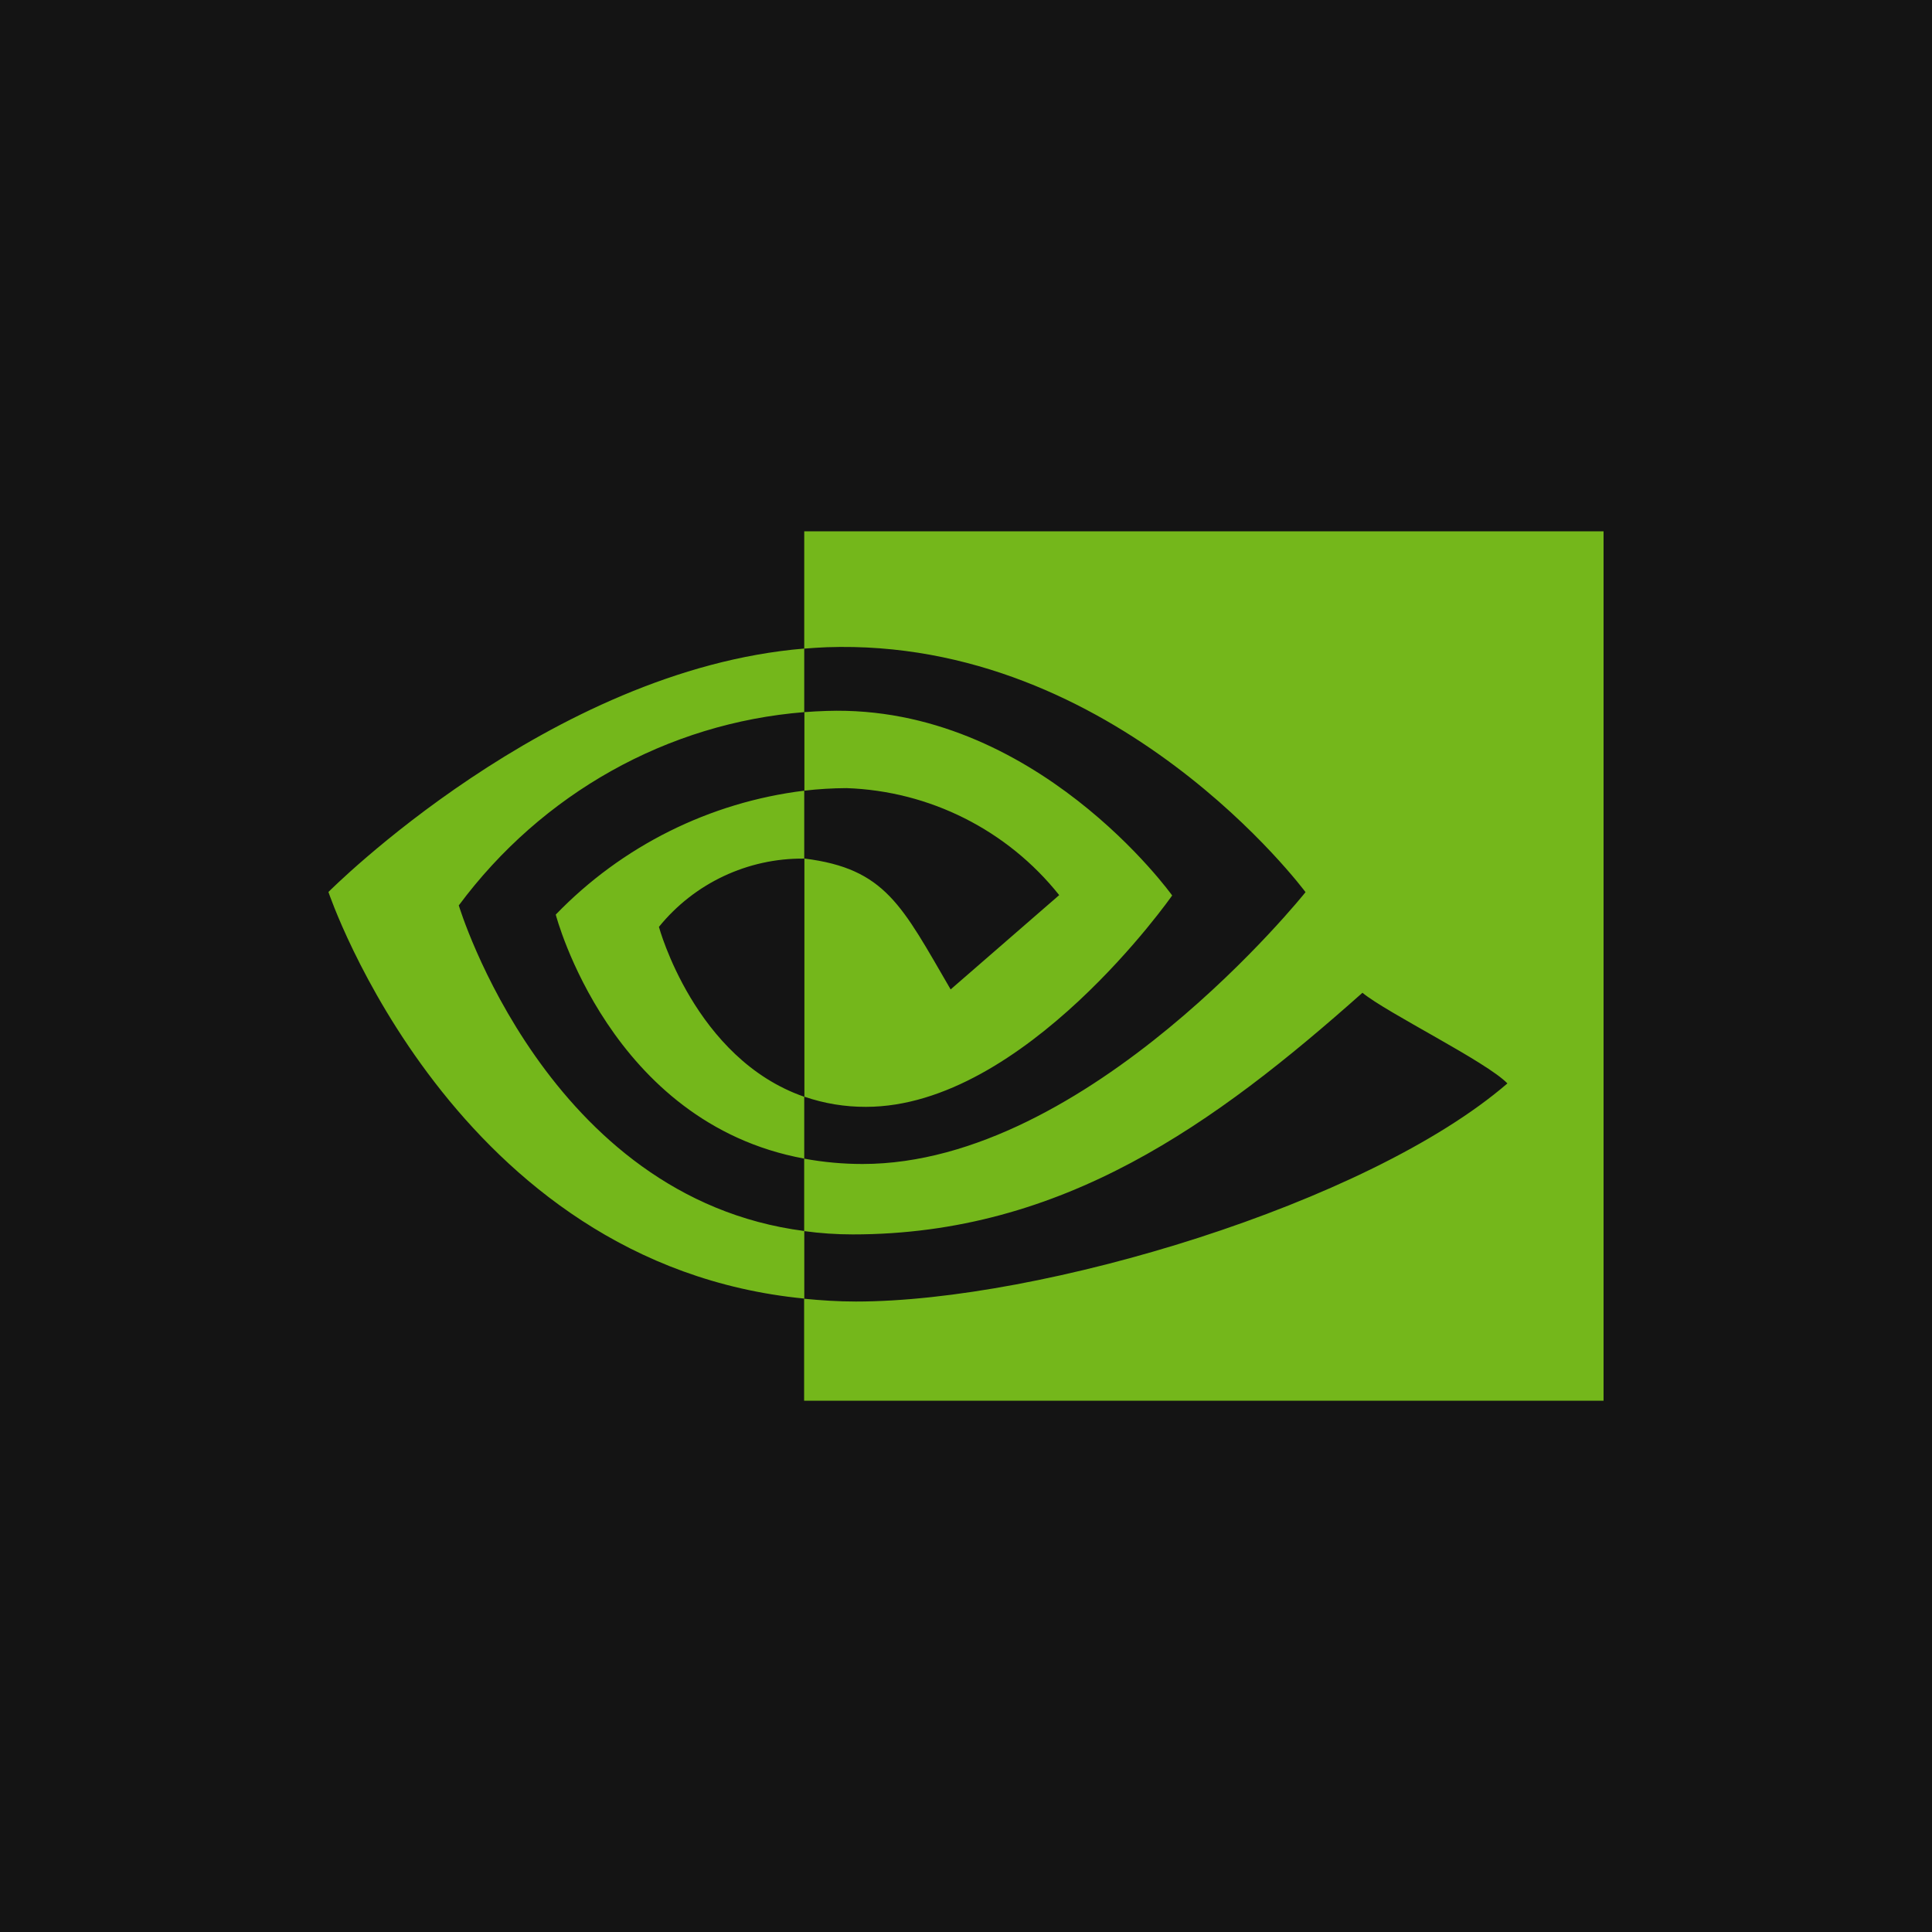
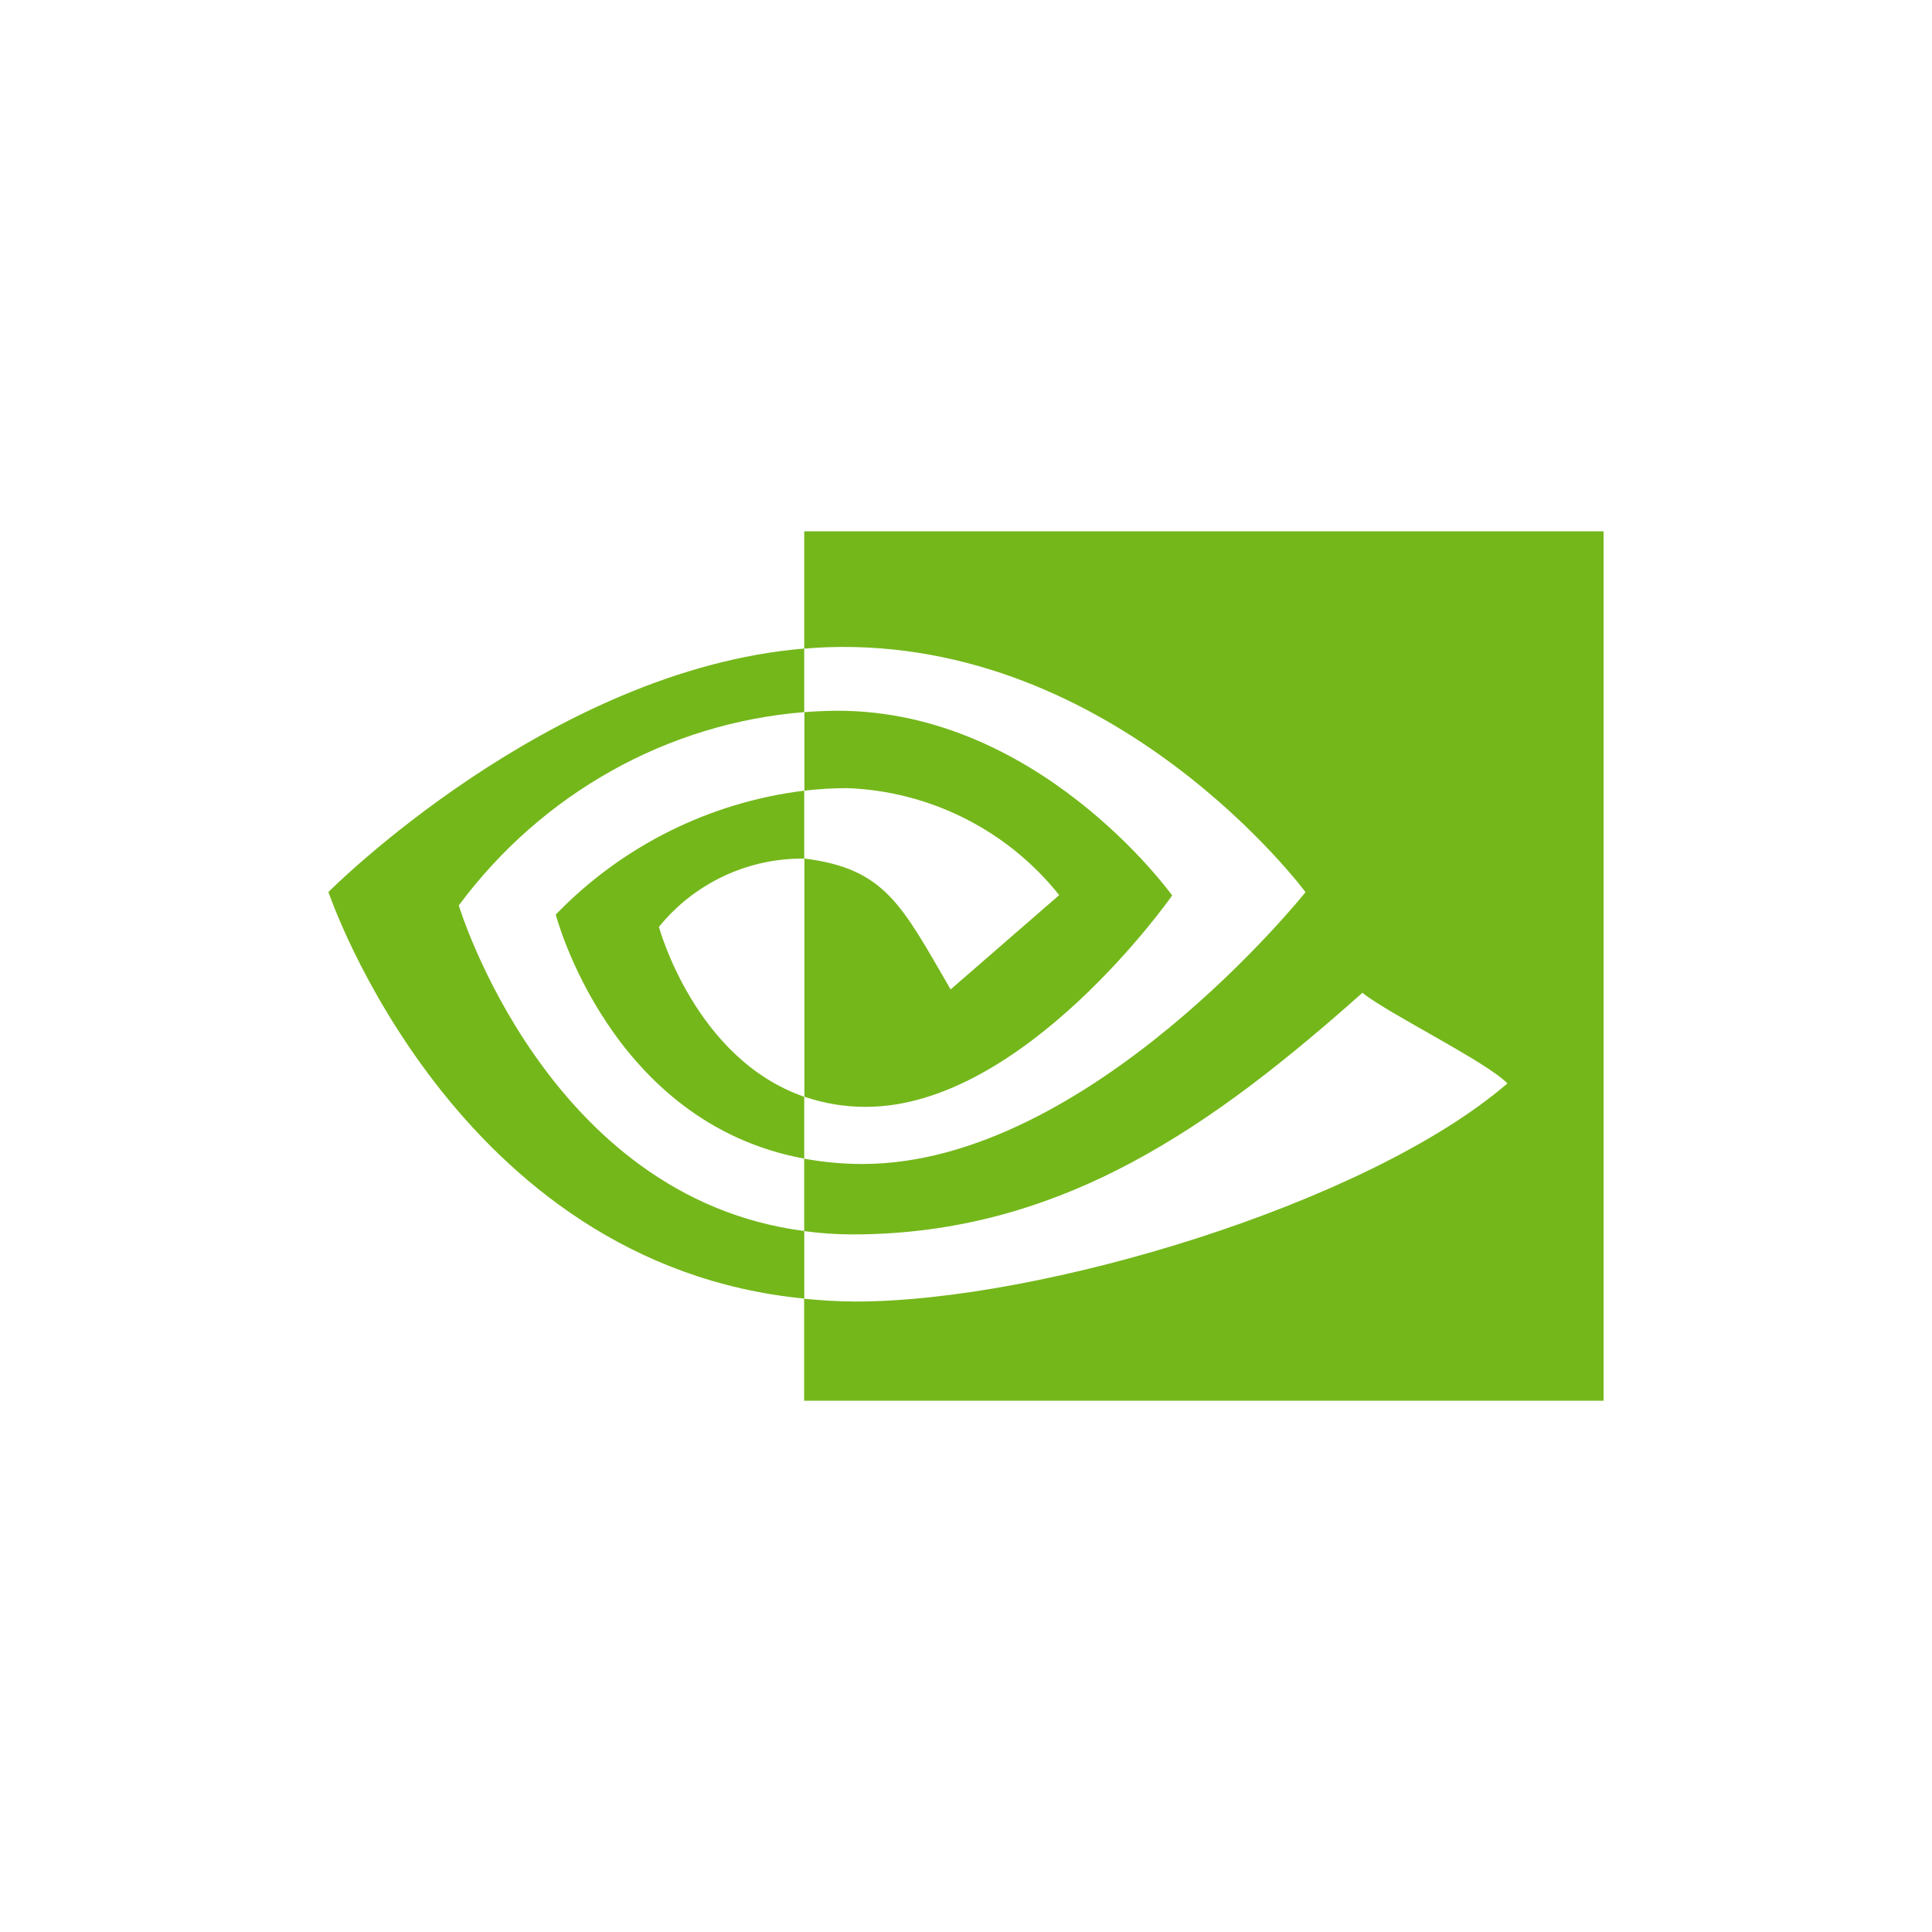
<svg xmlns="http://www.w3.org/2000/svg" viewBox="0 0 100 100" fill="none">
-   <rect width="100" height="100" fill="#141414" />
  <svg x="17.0" y="24.0" width="66.0" height="52.0" viewBox="2 4.5 22 15" overflow="visible">
    <path d="M10.212 8.976V7.62c.127-.01.256-.017.388-.021 3.596-.117 5.957 3.184 5.957 3.184s-2.548 3.647-5.282 3.647a3.227 3.227 0 01-1.063-.175v-4.109c1.4.174 1.681.812 2.523 2.258l1.873-1.627a4.905 4.905 0 00-3.67-1.846 6.594 6.594 0 00-.729.044m0-4.476v2.025c.13-.01.259-.019.388-.024 5.002-.174 8.261 4.226 8.261 4.226s-3.743 4.69-7.643 4.69c-.338 0-.675-.031-1.007-.092v1.25c.278.038.558.057.838.057 3.629 0 6.253-1.91 8.794-4.169.421.347 2.146 1.193 2.501 1.564-2.416 2.083-8.048 3.763-11.24 3.763-.308 0-.603-.02-.894-.048V19.5H24v-15H10.21zm0 9.756v1.068c-3.356-.616-4.287-4.21-4.287-4.21a7.173 7.173 0 014.287-2.138v1.172h-.005a3.182 3.182 0 00-2.502 1.178s.615 2.276 2.507 2.931m-5.961-3.3c1.436-1.935 3.604-3.148 5.961-3.336V6.523C5.81 6.887 2 10.723 2 10.723s2.158 6.427 8.21 7.015v-1.166C5.77 16 4.25 10.958 4.25 10.958h-.002z" fill="#74B71B" fill-rule="nonzero" />
  </svg>
</svg>
